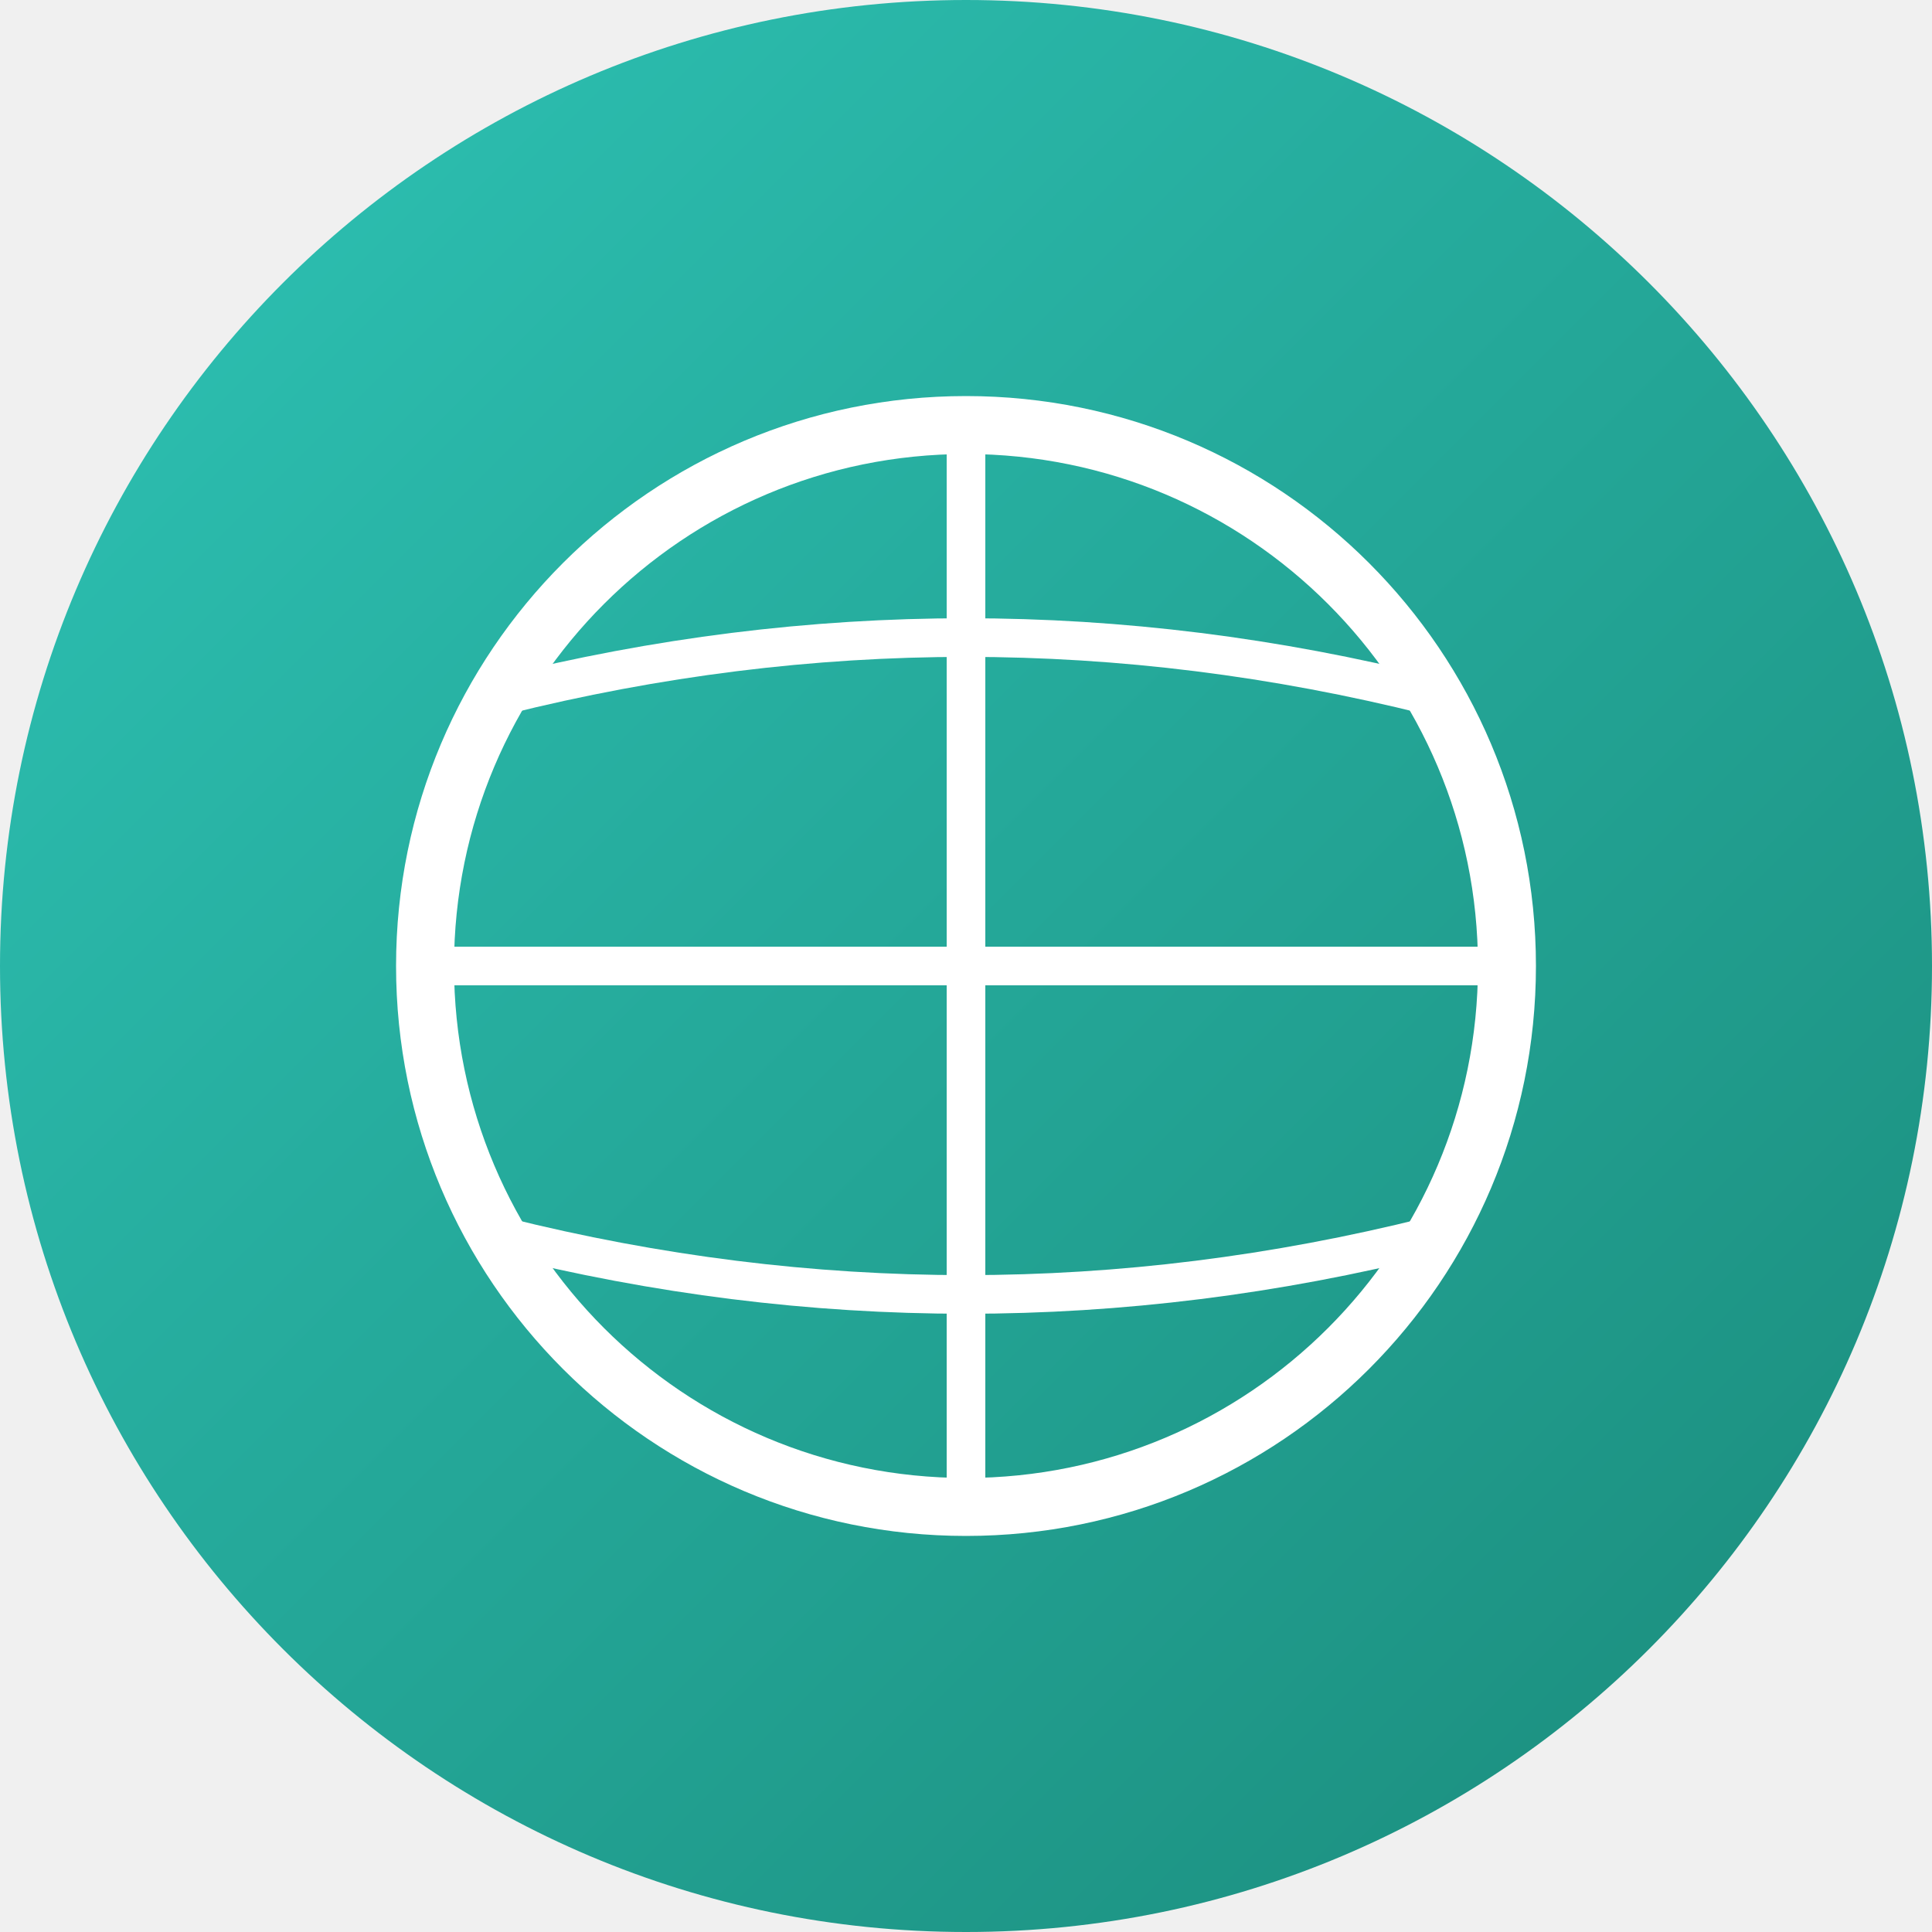
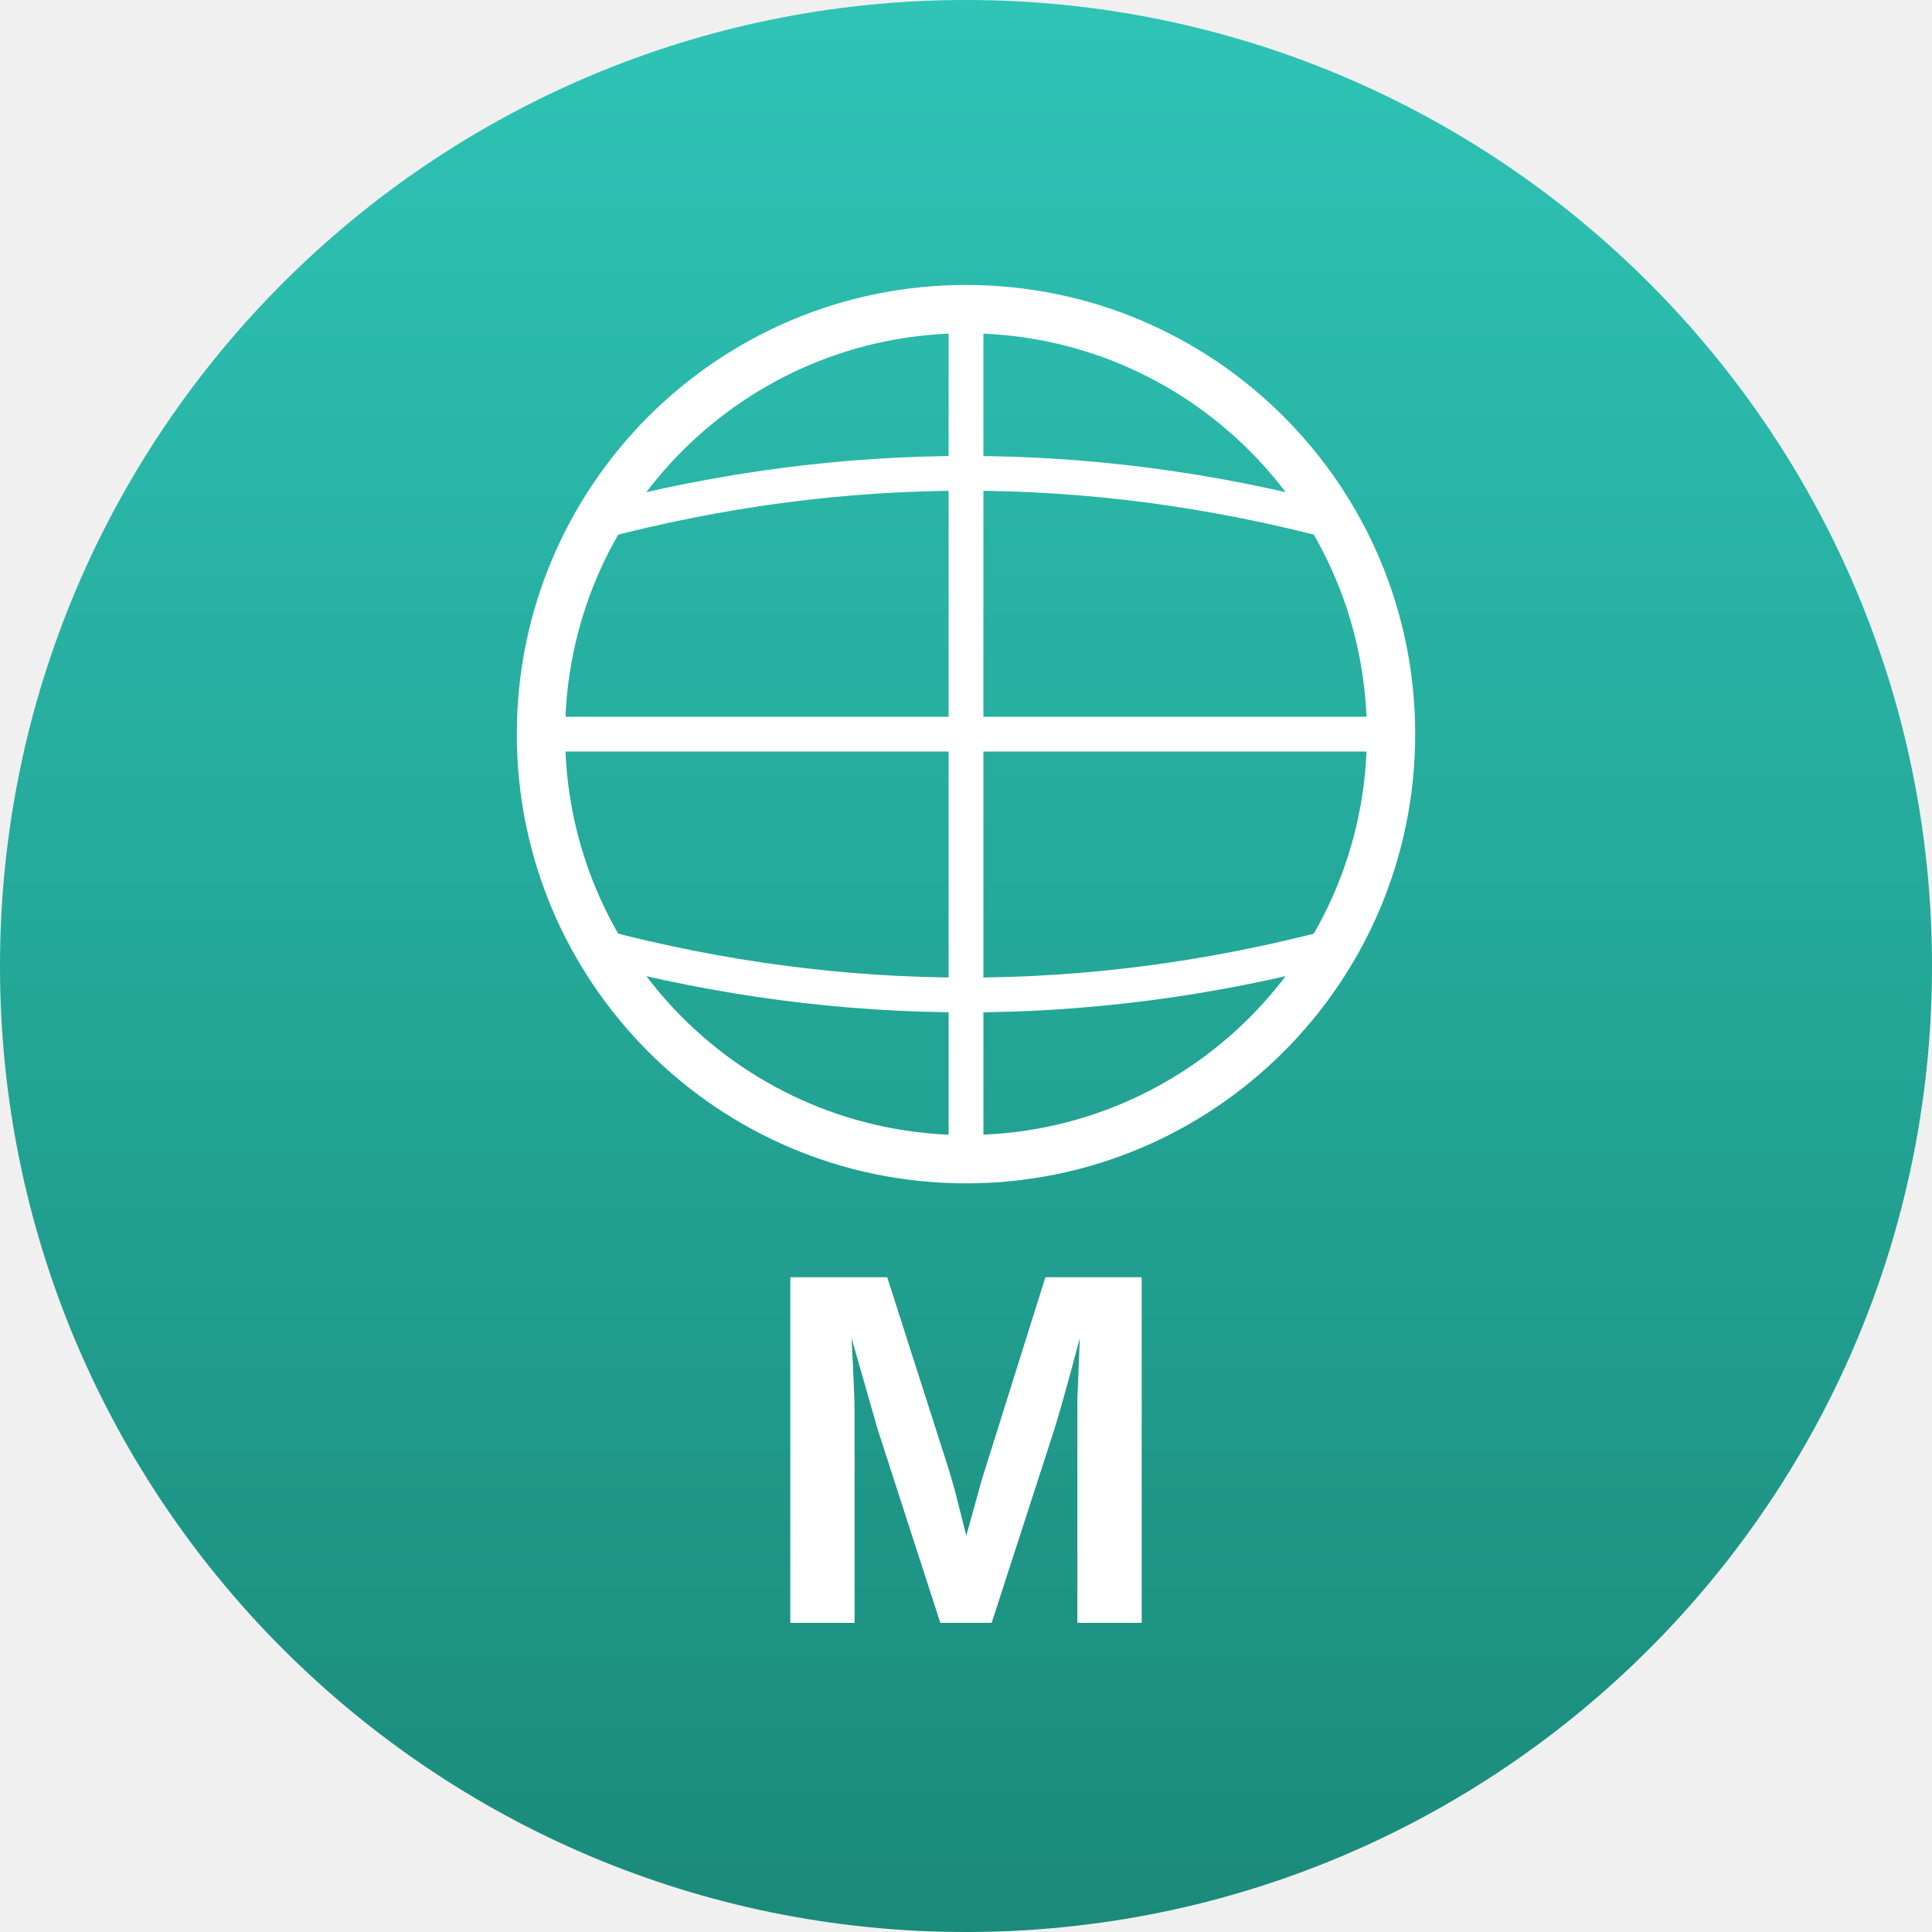
- <svg xmlns="http://www.w3.org/2000/svg" viewBox="0 0 100 100">
+ <svg xmlns="http://www.w3.org/2000/svg" viewBox="0 0 100 100" role="img" aria-label="mogaworld">
  <defs>
-     <linearGradient id="bg" x1="0%" y1="0%" x2="100%" y2="100%">
+     <linearGradient id="bg" x1="0%" y1="0%" x2="0%" y2="100%">
      <stop offset="0%" style="stop-color:#2ec4b6" />
      <stop offset="100%" style="stop-color:#1a8a7a" />
    </linearGradient>
  </defs>
  <circle cx="50" cy="50" r="50" fill="url(#bg)" />
-   <circle cx="50" cy="50" r="28" fill="none" stroke="white" stroke-width="3" />
-   <line x1="50" y1="22" x2="50" y2="78" stroke="white" stroke-width="2" />
-   <line x1="22" y1="50" x2="78" y2="50" stroke="white" stroke-width="2" />
-   <path d="M 26 36 Q 50 30 74 36" fill="none" stroke="white" stroke-width="2" />
-   <path d="M 26 64 Q 50 70 74 64" fill="none" stroke="white" stroke-width="2" />
+   <circle cx="50" cy="38" r="22" fill="none" stroke="white" stroke-width="2.5" />
+   <line x1="50" y1="16" x2="50" y2="60" stroke="white" stroke-width="1.8" />
+   <line x1="28" y1="38" x2="72" y2="38" stroke="white" stroke-width="1.8" />
+   <path d="M 31 27 Q 50 22 69 27" fill="none" stroke="white" stroke-width="1.8" />
+   <path d="M 31 49 Q 50 54 69 49" fill="none" stroke="white" stroke-width="1.8" />
+   <text x="50" y="84" font-family="Arial,sans-serif" font-weight="900" font-size="26" fill="white" text-anchor="middle" dominant-baseline="auto" letter-spacing="-1">M</text>
</svg>
